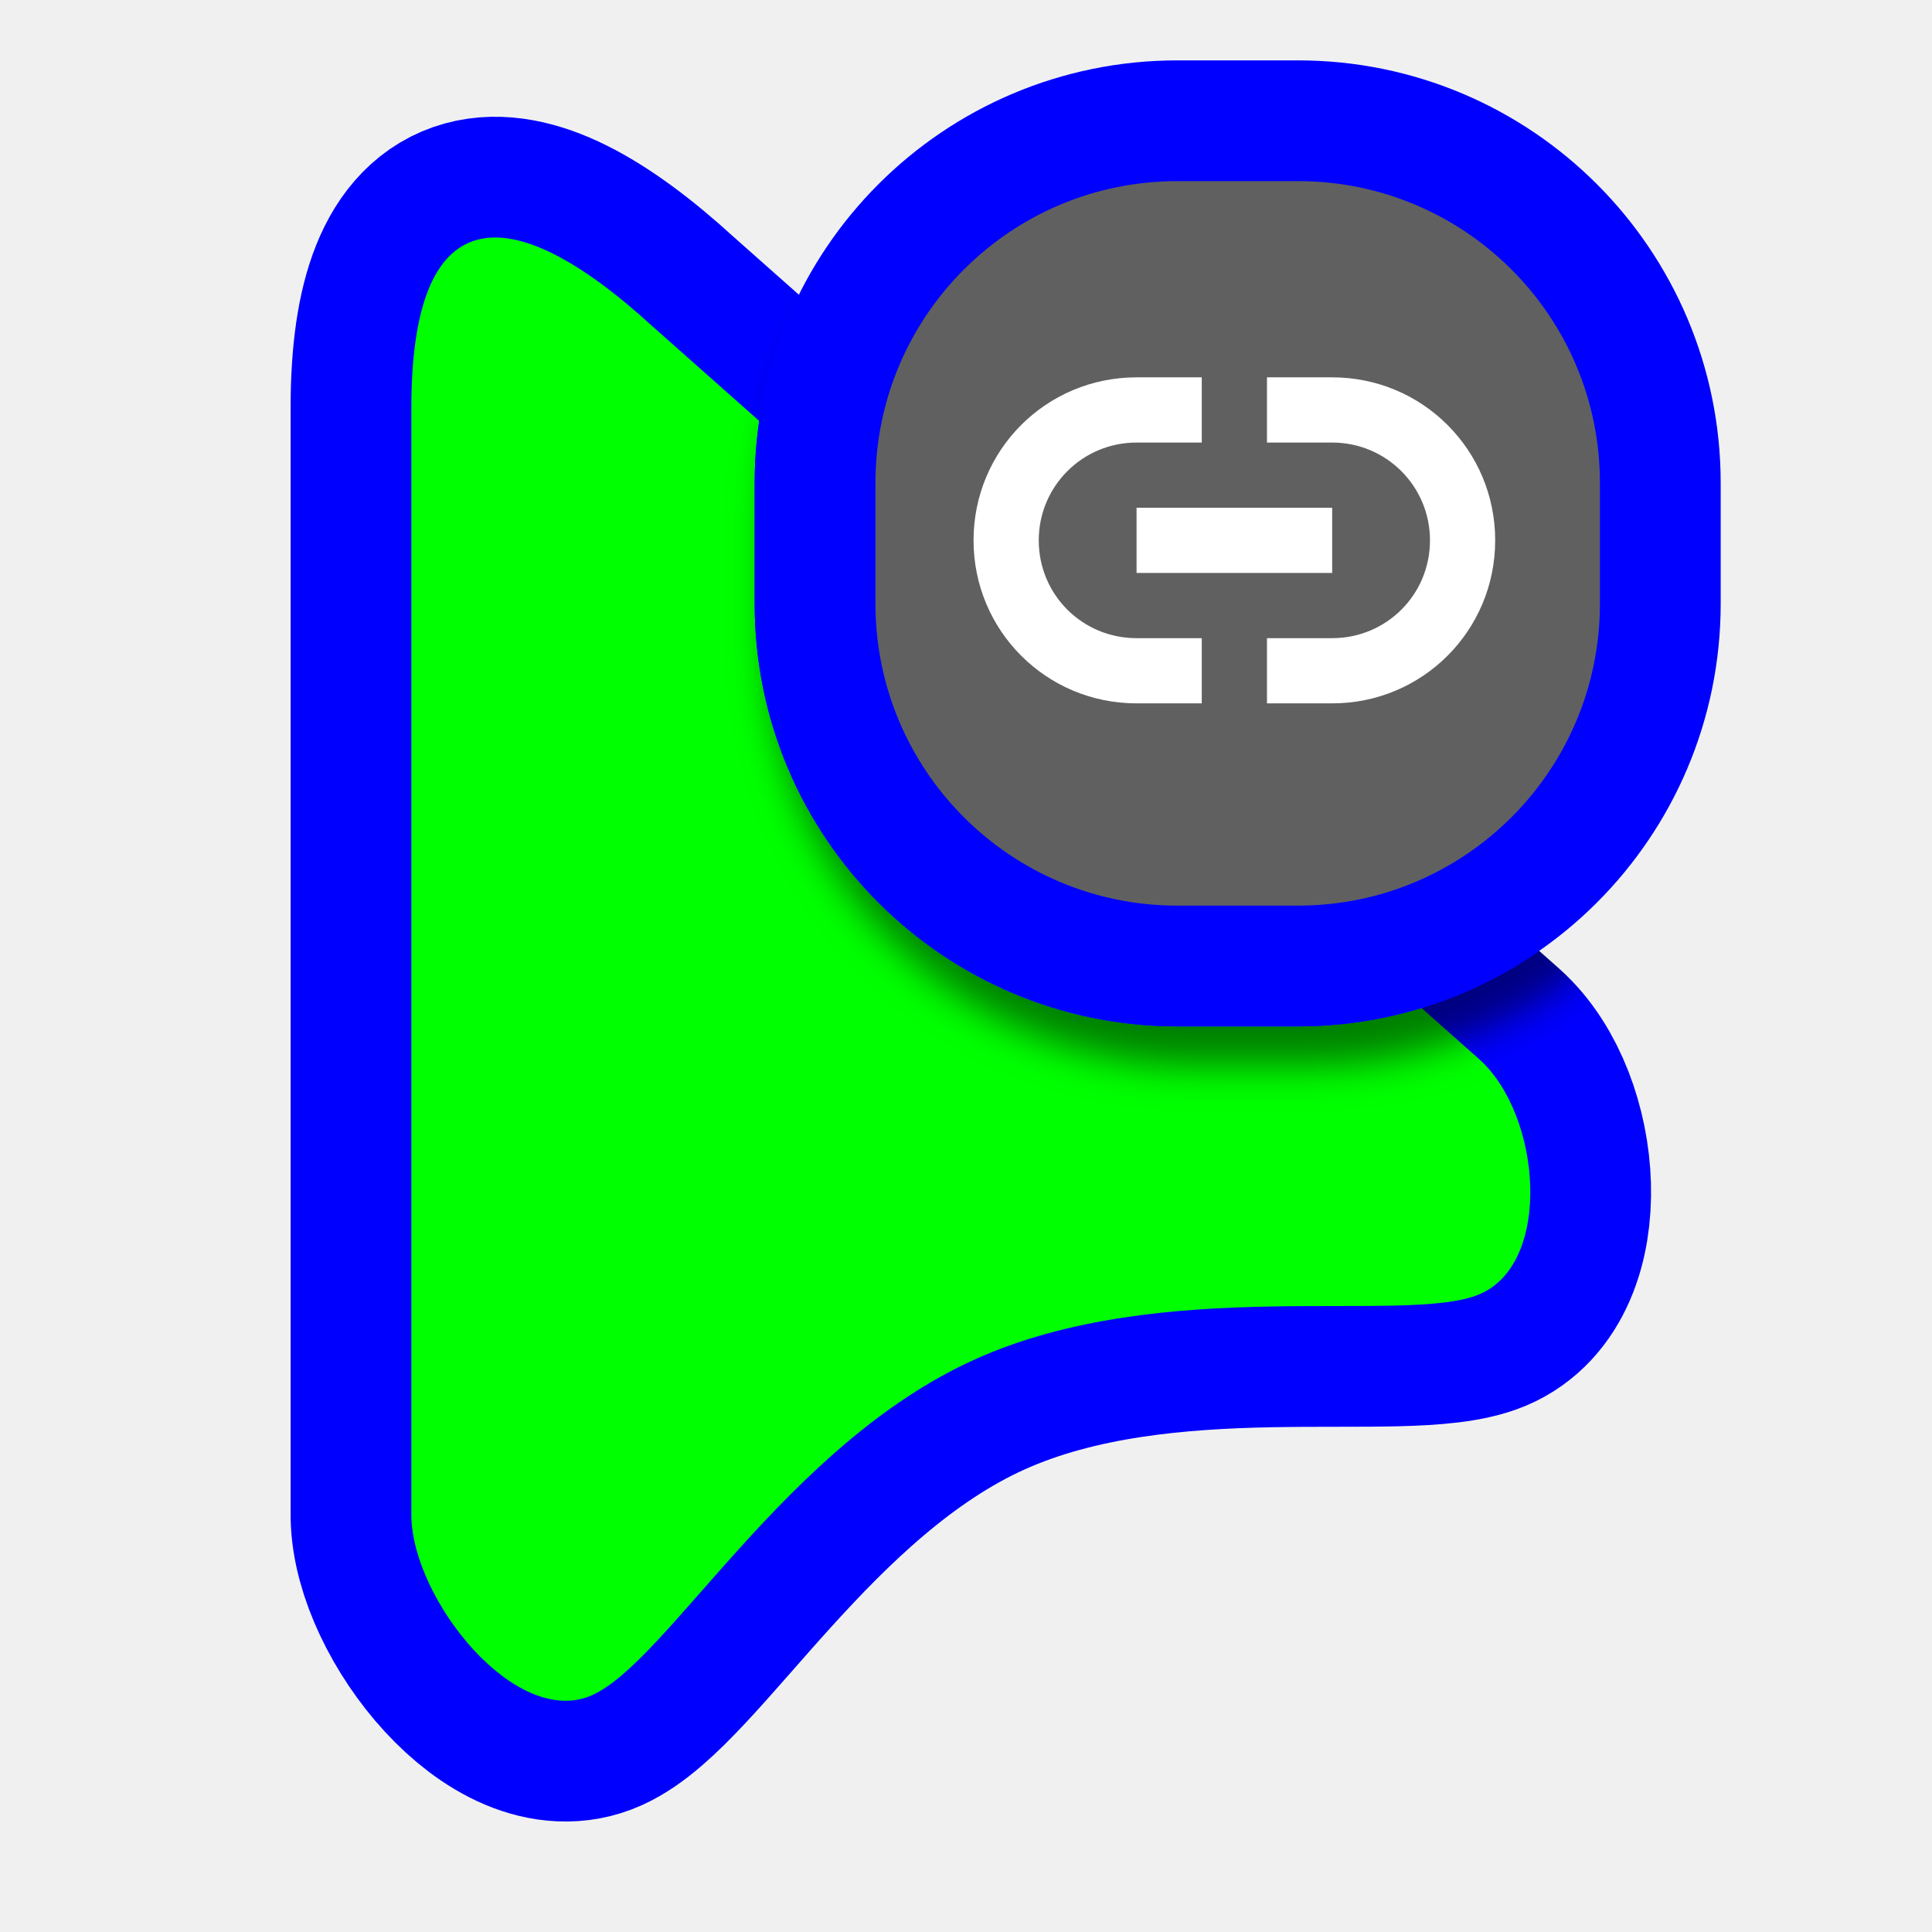
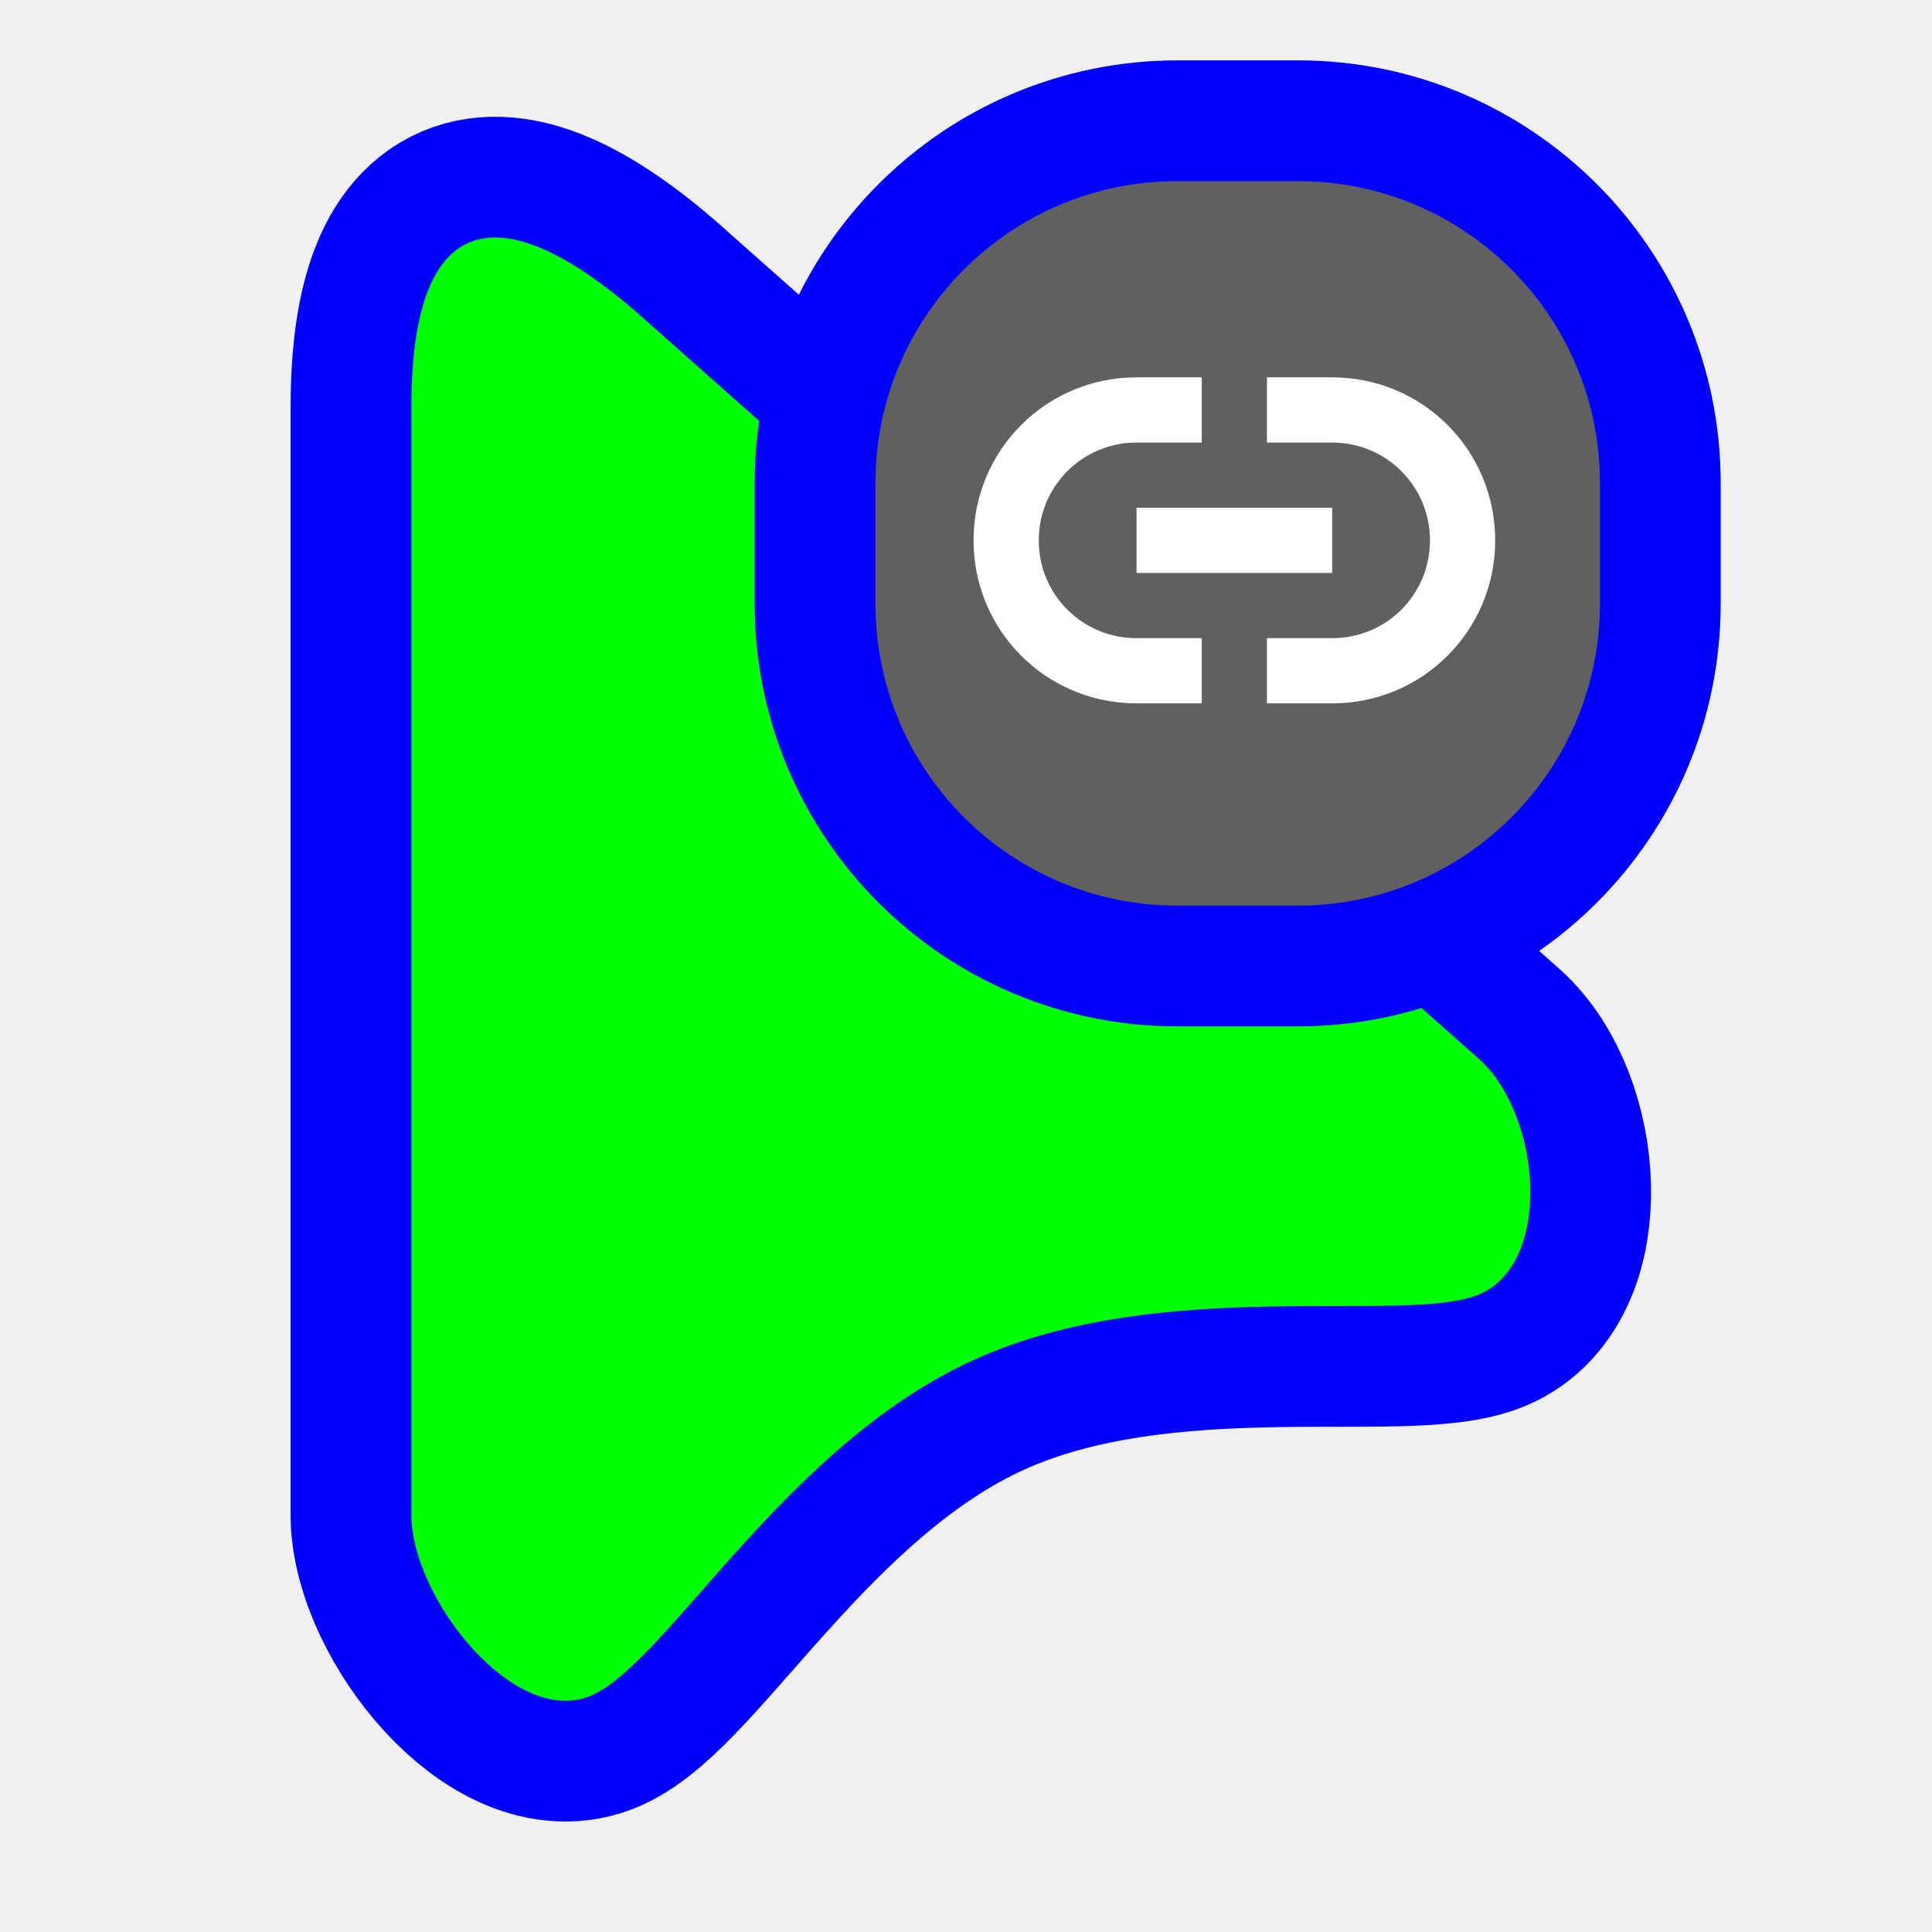
<svg xmlns="http://www.w3.org/2000/svg" width="256" height="256" viewBox="0 0 256 256" fill="none">
  <path id="align-anchor" d="m 54.507,31.471 h 26 l -26,36 z" fill="cyan" opacity=".8" display="none" />
  <circle id="cursor-hotspot" class="bias-top" cx="55" cy="17" r="3" fill="magenta" opacity=".6" display="none" />
  <path id="pointer-shape-v2.0.4" d="M 54.507,54.009 C 54.507,26.933 66.969,25.401 86.504,43.281 L 196.003,140.346 C 204.265,147.738 205.77,167.422 196.003,171.509 C 186.235,175.596 154.198,168.84 129.173,180.13 C 104.147,191.42 88.603,220.04 78.481,224.607 C 68.358,229.174 54.668,211.949 54.507,200.902 L 54.507,54.009 z" fill="#00FF00" stroke="#0000FF" stroke-width="32" paint-order="stroke fill" />
  <g>
    <path class="align-anchor" d="m 116,24 h 32 l -32,32 z" fill="orange" opacity=".8" display="none" />
-     <use href="#badge" filter="url(#material-shadow)" mask="url(#pointer-mask)" />
-     <rect id="badge" x="116" y="24" width="96" height="96" rx="40" fill="#606060" stroke="#0000FF" stroke-width="32" paint-order="stroke fill" />
+     <rect x="116" y="24" width="96" height="96" rx="40" fill="#606060" stroke="#0000FF" stroke-width="32" paint-order="stroke fill" />
    <path d="M150.6 50C138.634 50 129 59.634 129 71.6C129 83.566 138.634 93.2 150.6 93.2H159.24V84.56H150.6C143.429 84.56 137.64 78.814 137.64 71.6C137.64 64.429 143.429 58.64 150.6 58.64H159.24V50H150.6ZM167.88 50V58.64H176.52C183.691 58.64 189.48 64.429 189.48 71.6C189.48 78.814 183.691 84.56 176.52 84.56H167.88V93.2H176.52C188.486 93.2 198.12 83.566 198.12 71.6C198.12 59.634 188.486 50 176.52 50H167.88ZM150.6 67.28V75.92H176.52V67.28H150.6Z" fill="white" />
  </g>
-   <defs>
-     <filter id="material-shadow" filterUnits="userSpaceOnUse" color-interpolation-filters="sRGB">
-       <feDropShadow in="SourceAlpha" dy="5.12" stdDeviation="2.56" flood-opacity="0.5" />
-     </filter>
-     <filter id="white-fill">
-       <feFlood flood-color="white" />
-       <feComposite in2="SourceAlpha" operator="in" />
-     </filter>
-     <mask id="pointer-mask" maskUnits="userSpaceOnUse">
-       <use href="#pointer-shape-v2.0.4" filter="url(#white-fill)" />
-     </mask>
-   </defs>
</svg>
